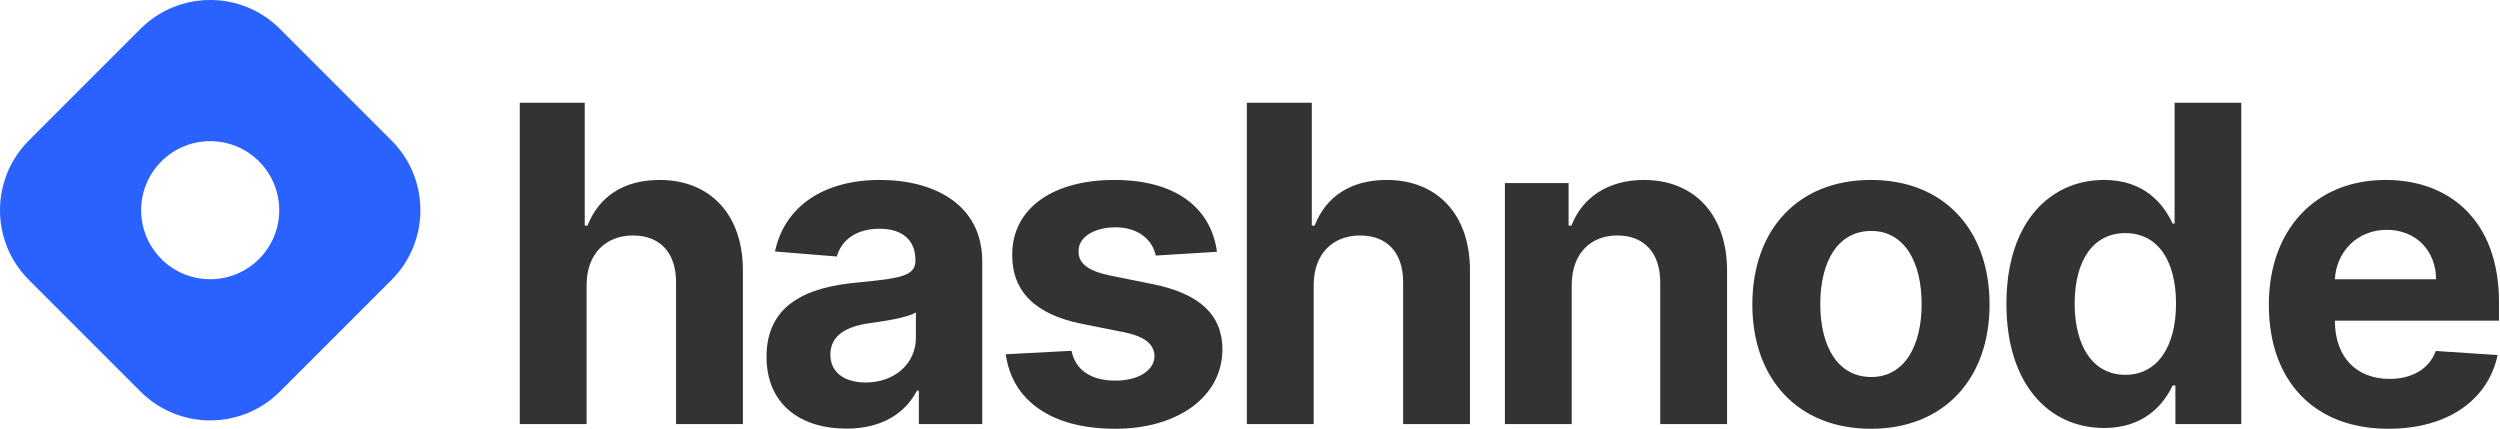
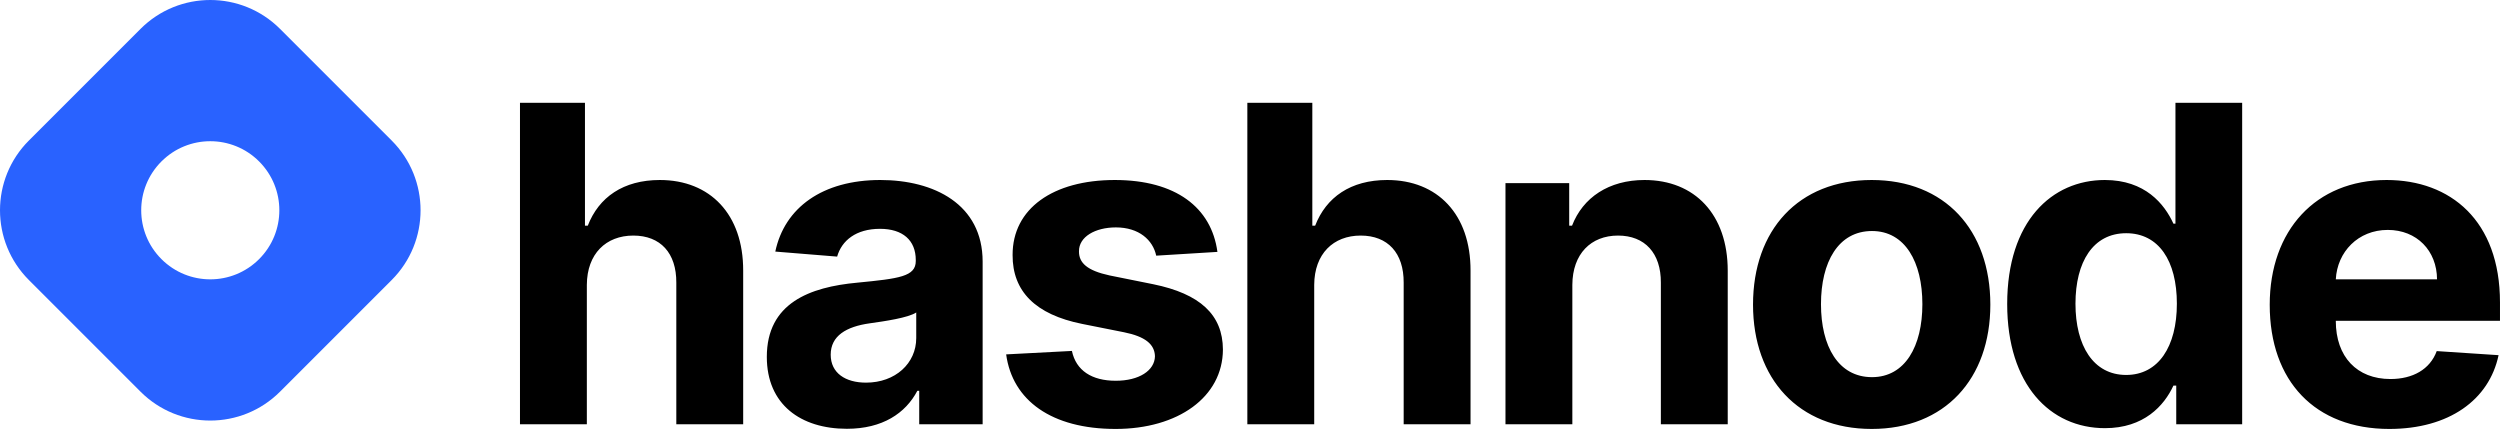
- <svg width="688" height="118" viewBox="0 0 688 118" fill="none">
-   <path fill-rule="evenodd" clip-rule="evenodd" d="M7.95 38.655c-10.6 10.6-10.6 27.784 0 38.383l30.705 30.706c10.6 10.599 27.784 10.599 38.383 0l30.706-30.706c10.599-10.6 10.599-27.784 0-38.383L77.038 7.95c-10.6-10.599-27.784-10.599-38.383 0L7.95 38.655zm63.33 32.626c7.42-7.42 7.42-19.449 0-26.868-7.419-7.42-19.448-7.42-26.867 0-7.42 7.42-7.42 19.448 0 26.868 7.42 7.419 19.448 7.419 26.868 0z" fill="#2962FF" />
-   <path d="M161.437 78.362c.043-8.549 5.268-13.558 12.781-13.558 7.47 0 11.874 4.793 11.831 12.954v38.947h18.394V74.476c.043-15.544-9.111-24.957-22.928-24.957-10.06 0-16.796 4.75-19.819 12.565h-.777V28.276h-17.876v88.429h18.394V78.362zM232.967 117.957c9.801 0 16.148-4.275 19.387-10.449h.518v9.197h17.444V71.972c0-15.803-13.385-22.453-28.152-22.453-15.89 0-26.339 7.6-28.887 19.69l17.013 1.381c1.252-4.404 5.181-7.642 11.787-7.642 6.261 0 9.845 3.152 9.845 8.592v.26c0 4.274-4.534 4.835-16.062 5.958-13.127 1.209-24.914 5.613-24.914 20.423 0 13.126 9.369 19.776 22.021 19.776zm5.267-12.695c-5.656 0-9.715-2.633-9.715-7.685 0-5.182 4.275-7.73 10.752-8.636 4.015-.561 10.578-1.511 12.78-2.98V93c0 6.951-5.742 12.262-13.817 12.262zM334.904 69.295c-1.64-12.22-11.485-19.776-28.238-19.776-16.969 0-28.152 7.859-28.109 20.64-.043 9.93 6.218 16.364 19.171 18.955l11.485 2.288c5.786 1.166 8.42 3.282 8.506 6.606-.086 3.93-4.361 6.736-10.794 6.736-6.563 0-10.924-2.806-12.047-8.204l-18.091.95c1.727 12.695 12.521 20.51 30.095 20.51 17.185 0 29.49-8.765 29.534-21.848-.044-9.586-6.304-15.329-19.171-17.962l-12.004-2.418c-6.175-1.339-8.463-3.455-8.42-6.65-.043-3.972 4.448-6.563 10.147-6.563 6.39 0 10.19 3.498 11.097 7.772l16.839-1.036zM361.529 78.362c.043-8.549 5.267-13.558 12.78-13.558 7.47 0 11.874 4.793 11.831 12.954v38.947h18.394V74.476c.043-15.544-9.111-24.957-22.928-24.957-10.06 0-16.796 4.75-19.818 12.565h-.778V28.276h-17.875v88.429h18.394V78.362zM432.54 78.362c.043-8.549 5.138-13.558 12.565-13.558 7.383 0 11.831 4.836 11.787 12.954v38.947h18.394V74.476c0-15.457-9.067-24.957-22.884-24.957-9.845 0-16.969 4.836-19.948 12.565h-.778V50.383h-17.53v66.322h18.394V78.362zM514.885 118c20.122 0 32.643-13.774 32.643-34.197 0-20.553-12.521-34.284-32.643-34.284-20.121 0-32.642 13.731-32.642 34.284 0 20.423 12.521 34.197 32.642 34.197zm.087-14.249c-9.283 0-14.033-8.506-14.033-20.078s4.75-20.12 14.033-20.12c9.11 0 13.86 8.549 13.86 20.12 0 11.572-4.75 20.078-13.86 20.078zM579.064 117.784c10.708 0 16.278-6.174 18.826-11.701h.777v10.622h18.135v-88.43h-18.351v33.248h-.561c-2.462-5.397-7.773-12.004-18.869-12.004-14.551 0-26.857 11.313-26.857 34.111 0 22.194 11.788 34.154 26.9 34.154zm5.829-14.637c-9.024 0-13.947-8.032-13.947-19.603 0-11.486 4.836-19.387 13.947-19.387 8.938 0 13.947 7.556 13.947 19.387 0 11.83-5.096 19.603-13.947 19.603zM657.286 118c16.408 0 27.461-7.988 30.052-20.294l-17.012-1.122c-1.857 5.051-6.606 7.685-12.738 7.685-9.197 0-15.026-6.088-15.026-15.976v-.043h45.165v-5.052c0-22.539-13.645-33.679-31.175-33.679-19.517 0-32.168 13.86-32.168 34.327 0 21.028 12.479 34.154 32.902 34.154zm-14.724-41.149c.389-7.556 6.132-13.601 14.292-13.601 7.988 0 13.515 5.7 13.558 13.601h-27.85z" fill="#333333" />
+ <svg xmlns="http://www.w3.org/2000/svg" width="512px" height="88px" viewBox="0 0 512 88" version="1.1" preserveAspectRatio="xMidYMid">
+   <g fill-rule="evenodd">
+     <path d="M5.919,28.777 C-1.973,36.669 -1.973,49.462 5.919,57.352 L28.778,80.212 C36.669,88.103 49.462,88.103 57.353,80.212 L80.213,57.352 C88.104,49.461 88.104,36.668 80.213,28.777 L57.353,5.918 C49.462,-1.973 36.668,-1.973 28.778,5.918 L5.919,28.777 Z M53.066,53.066 C58.59,47.542 58.59,38.587 53.066,33.064 C47.543,27.54 38.588,27.54 33.064,33.064 C27.54,38.588 27.54,47.542 33.064,53.066 C38.588,58.59 47.543,58.59 53.067,53.066 L53.066,53.066 Z" fill="#2962FF" />
+     <path d="M120.186,58.338 C120.218,51.974 124.108,48.245 129.701,48.245 C135.262,48.245 138.541,51.813 138.509,57.888 L138.509,86.884 L152.203,86.884 L152.203,55.445 C152.235,43.873 145.42,36.865 135.134,36.865 C127.644,36.865 122.629,40.401 120.379,46.22 L119.8,46.22 L119.8,21.05 L106.492,21.05 L106.492,86.884 L120.186,86.884 L120.186,58.338 L120.186,58.338 Z M173.439,87.816 C180.735,87.816 185.46,84.633 187.872,80.037 L188.257,80.037 L188.257,86.884 L201.244,86.884 L201.244,53.581 C201.244,41.816 191.279,36.865 180.285,36.865 C168.456,36.865 160.677,42.523 158.78,51.524 L171.446,52.552 C172.378,49.273 175.303,46.863 180.221,46.863 C184.882,46.863 187.55,49.209 187.55,53.259 L187.55,53.453 C187.55,56.635 184.175,57.052 175.592,57.888 C165.82,58.789 157.044,62.067 157.044,73.093 C157.044,82.865 164.019,87.816 173.439,87.816 L173.439,87.816 Z M177.36,78.365 C173.149,78.365 170.127,76.404 170.127,72.643 C170.127,68.785 173.31,66.888 178.132,66.214 C181.121,65.796 186.007,65.089 187.646,63.995 L187.646,69.236 C187.646,74.411 183.371,78.365 177.36,78.365 Z M249.328,51.588 C248.107,42.49 240.778,36.865 228.306,36.865 C215.673,36.865 207.347,42.716 207.379,52.231 C207.347,59.624 212.008,64.414 221.652,66.343 L230.202,68.046 C234.509,68.914 236.47,70.489 236.534,72.964 C236.47,75.89 233.288,77.979 228.499,77.979 C223.613,77.979 220.366,75.89 219.53,71.871 L206.061,72.578 C207.347,82.03 215.383,87.848 228.467,87.848 C241.26,87.848 250.421,81.322 250.454,71.582 C250.421,64.446 245.761,60.17 236.182,58.21 L227.245,56.41 C222.648,55.413 220.944,53.838 220.976,51.459 C220.944,48.502 224.288,46.573 228.531,46.573 C233.288,46.573 236.117,49.177 236.792,52.359 L249.328,51.588 L249.328,51.588 Z M269.15,58.338 C269.182,51.974 273.071,48.245 278.664,48.245 C284.226,48.245 287.504,51.813 287.472,57.888 L287.472,86.884 L301.166,86.884 L301.166,55.445 C301.198,43.873 294.383,36.865 284.097,36.865 C276.607,36.865 271.593,40.401 269.343,46.22 L268.764,46.22 L268.764,21.05 L255.456,21.05 L255.456,86.884 L269.15,86.884 L269.15,58.338 Z M322.016,58.338 C322.048,51.974 325.841,48.245 331.37,48.245 C336.867,48.245 340.178,51.845 340.145,57.888 L340.145,86.884 L353.839,86.884 L353.839,55.445 C353.839,43.938 347.089,36.865 336.803,36.865 C329.473,36.865 324.17,40.465 321.952,46.22 L321.373,46.22 L321.373,37.508 L308.322,37.508 L308.322,86.884 L322.016,86.884 L322.016,58.338 Z M383.32,87.848 C398.3,87.848 407.622,77.593 407.622,62.389 C407.622,47.088 398.3,36.865 383.32,36.865 C368.34,36.865 359.019,47.088 359.019,62.389 C359.019,77.593 368.34,87.848 383.32,87.848 Z M383.385,77.24 C376.474,77.24 372.937,70.907 372.937,62.292 C372.937,53.677 376.474,47.313 383.385,47.313 C390.167,47.313 393.703,53.678 393.703,62.292 C393.703,70.907 390.167,77.24 383.385,77.24 Z M431.1,87.687 C439.072,87.687 443.218,83.09 445.115,78.976 L445.694,78.976 L445.694,86.884 L459.195,86.884 L459.195,21.05 L445.533,21.05 L445.533,45.802 L445.115,45.802 C443.282,41.784 439.328,36.865 431.068,36.865 C420.235,36.865 411.073,45.287 411.073,62.26 C411.073,78.783 419.849,87.687 431.1,87.687 Z M435.439,76.79 C428.721,76.79 425.056,70.81 425.056,62.196 C425.056,53.645 428.656,47.763 435.439,47.763 C442.093,47.763 445.822,53.388 445.822,62.196 C445.822,71.003 442.029,76.79 435.439,76.79 L435.439,76.79 Z M489.334,87.848 C501.55,87.848 509.778,81.901 511.707,72.739 L499.042,71.904 C497.66,75.664 494.124,77.625 489.559,77.625 C482.712,77.625 478.372,73.093 478.372,65.732 L478.372,65.7 L511.997,65.7 L511.997,61.938 C511.997,45.159 501.838,36.865 488.788,36.865 C474.258,36.865 464.839,47.184 464.839,62.421 C464.839,78.076 474.13,87.848 489.334,87.848 L489.334,87.848 Z M478.372,57.213 C478.662,51.588 482.938,47.088 489.013,47.088 C494.959,47.088 499.074,51.331 499.106,57.213 L478.372,57.213 Z" fill="#000000" />
+   </g>
</svg>
